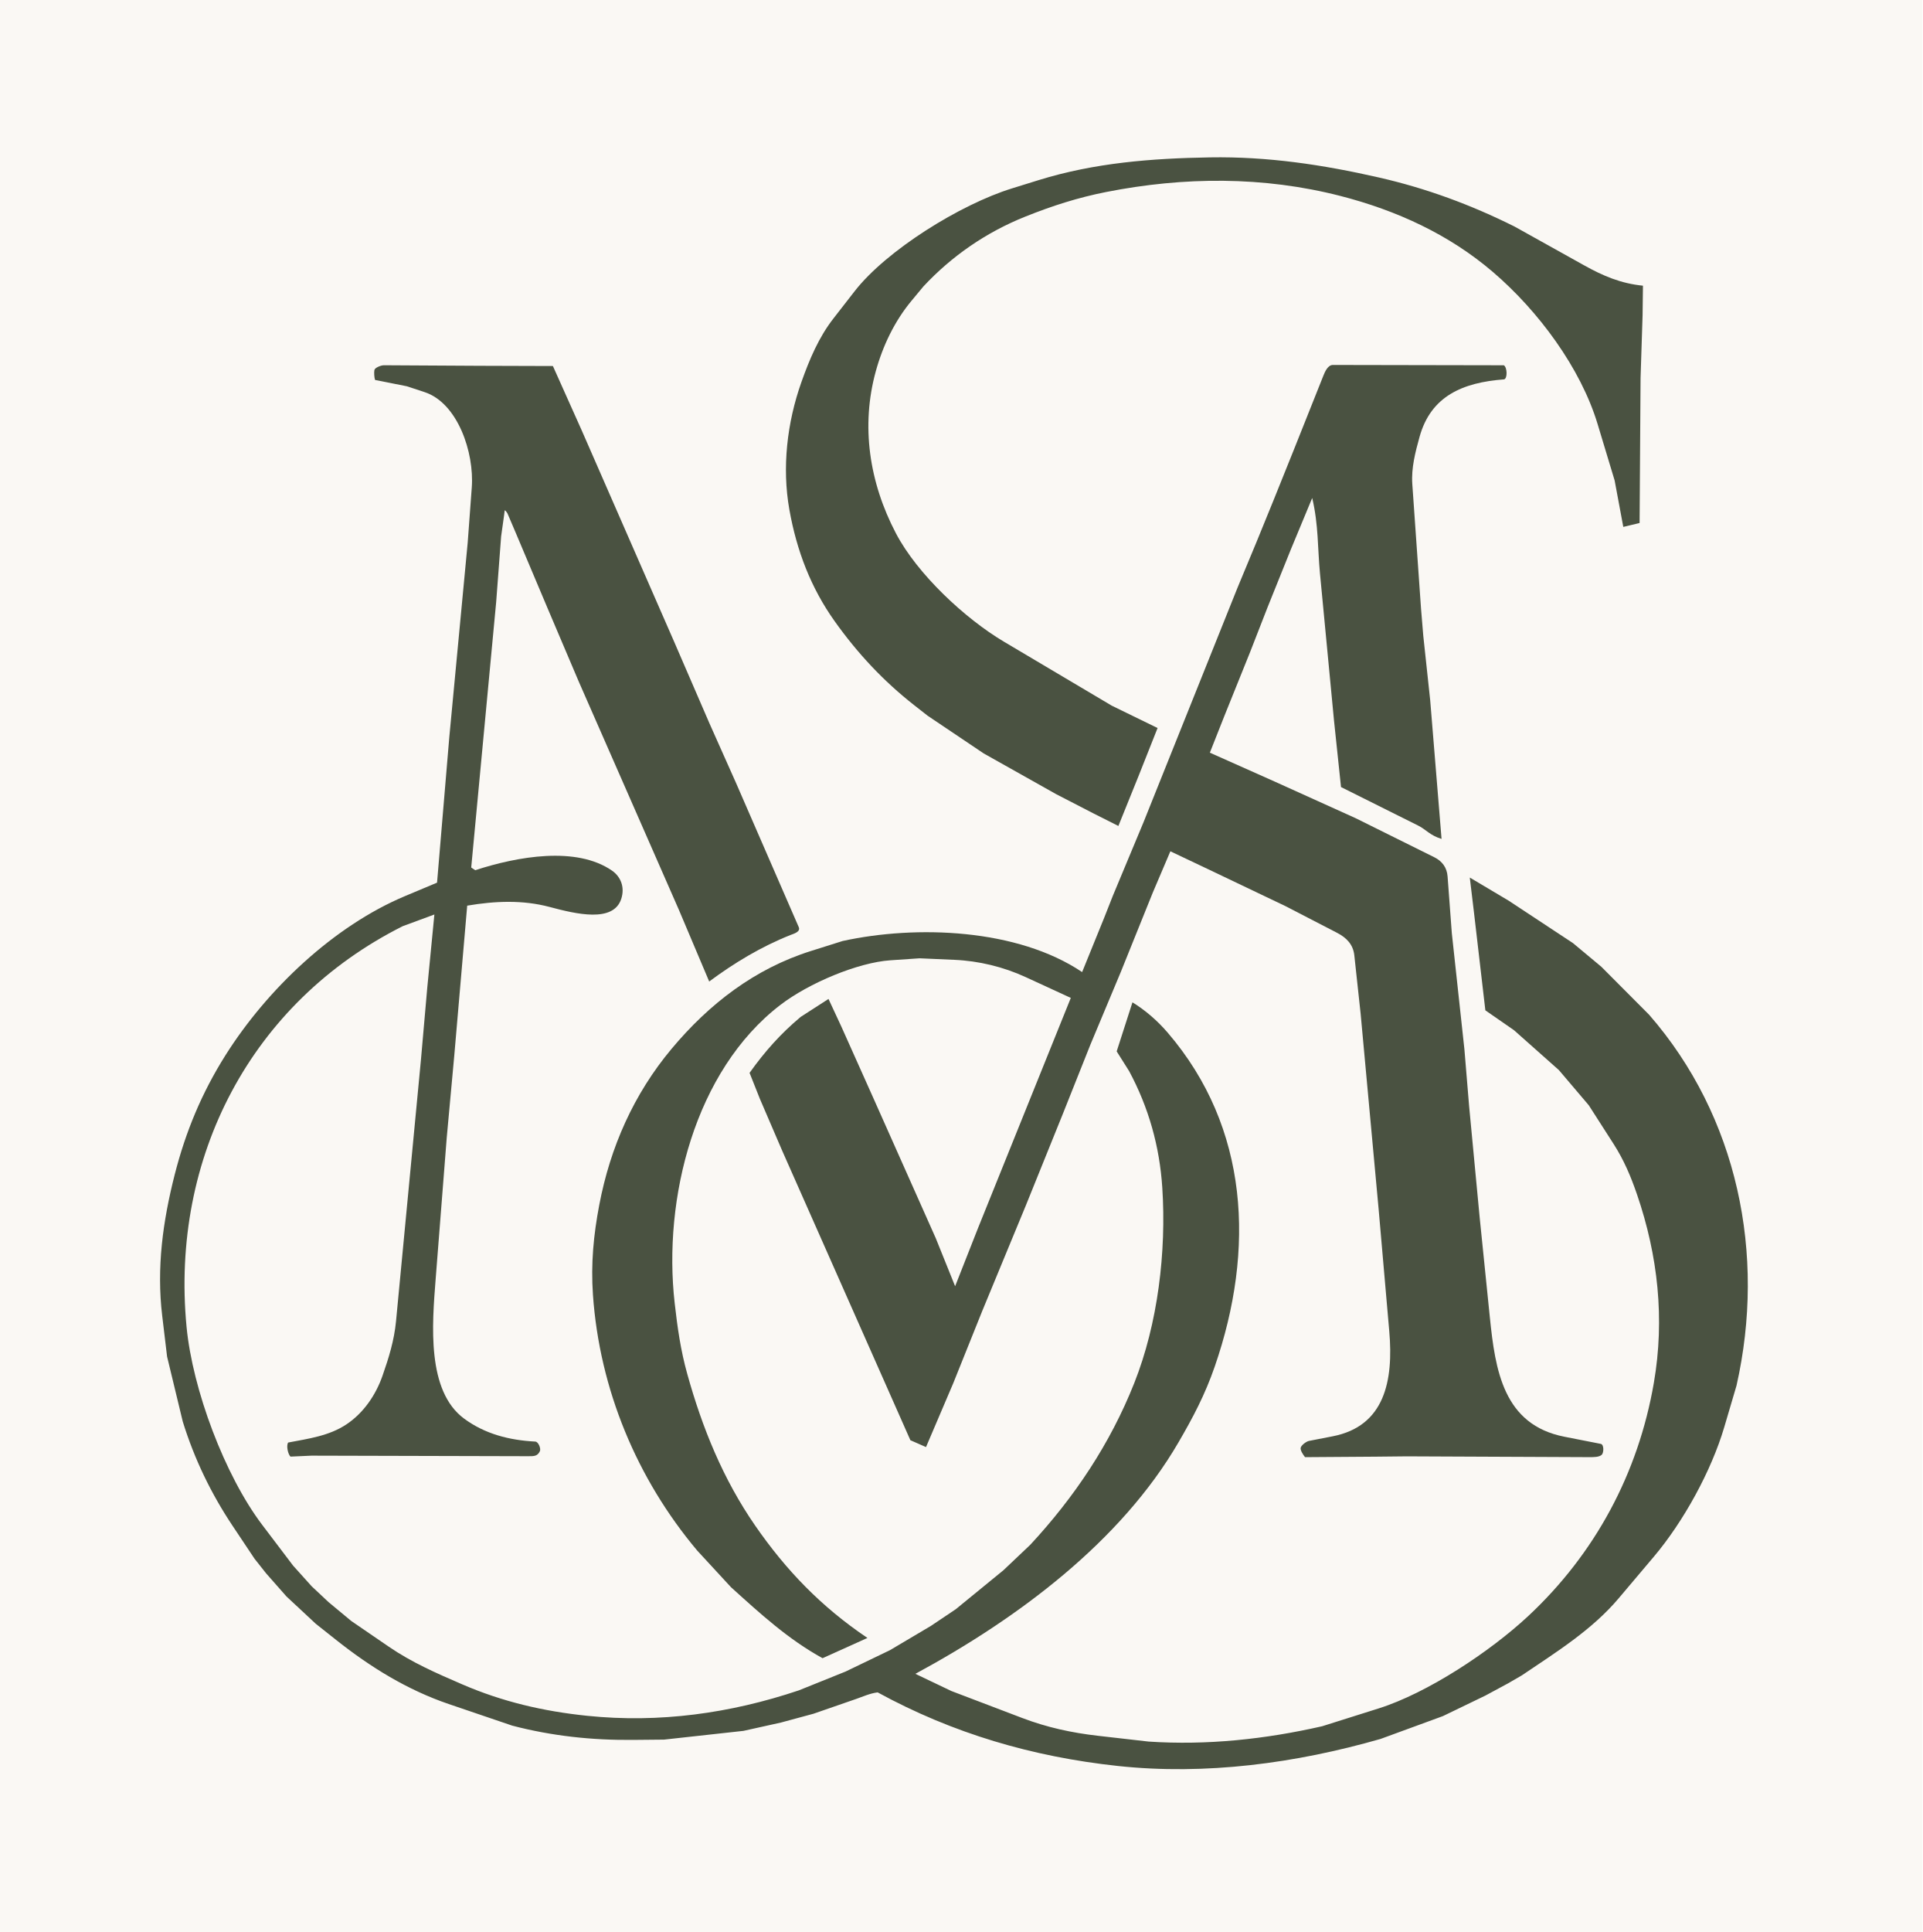
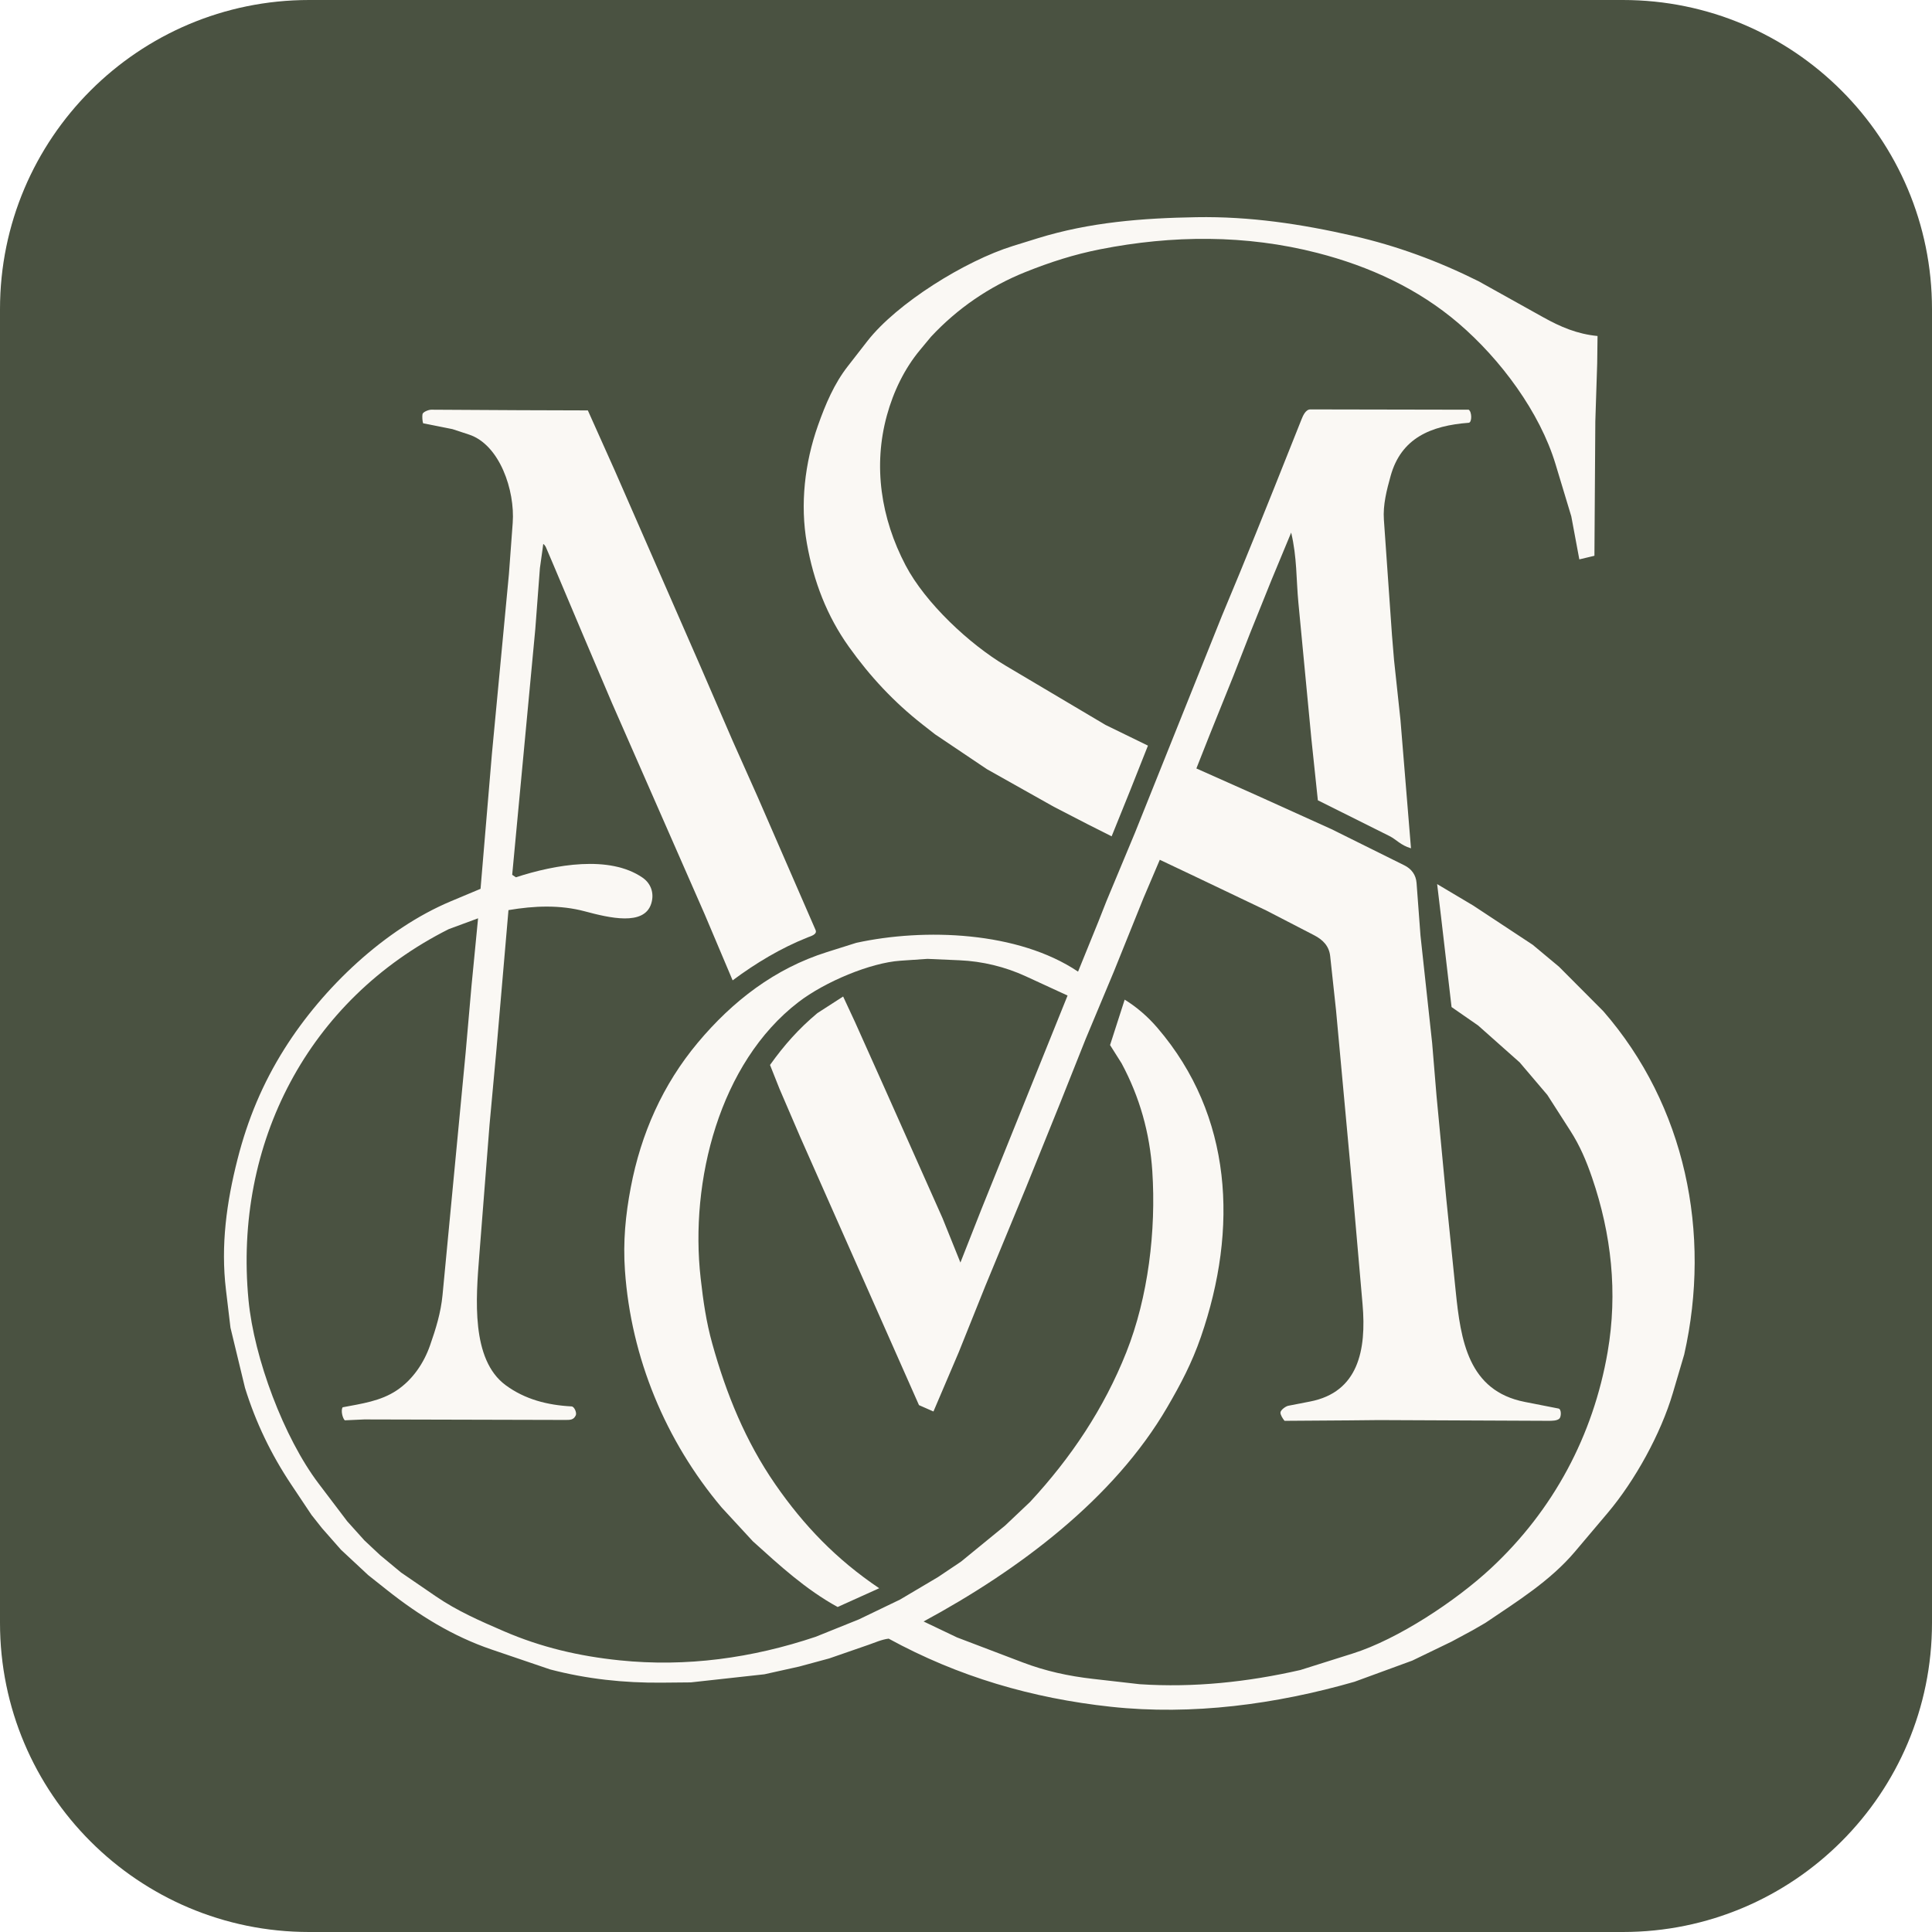
- <svg xmlns="http://www.w3.org/2000/svg" viewBox="338.0 332.1 1253.5 1259.4">
-   <rect x="338.0" y="332.1" width="1253.5" height="1259.4" fill="#faf8f4" />
-   <g fill="#4a5241">
+ <svg xmlns="http://www.w3.org/2000/svg" viewBox="284.7 281.8 1360.0 1360.0">
+   <rect x="284.7" y="281.8" width="1360.0" height="1360.0" rx="217.6" fill="#4a5241" />
+   <g fill="#faf8f4">
    <g transform="matrix(1 0 0 -1 0 1920)">
      <path d="M1413.29 926.42L1382.14 957.69L1363.61 973.14L1321.79 1000.73L1296.35 1015.86L1299.12 992.72L1306.50 929.30L1325.20 916.33L1354.46 890.34L1373.93 867.43L1390.10 842.22C1396.88 831.64 1401.36 821.04 1405.43 809.16C1419.05 769.37 1423.55 728.16 1416.37 686.50C1406.21 627.55 1378.11 575.11 1334.30 534.31C1309.49 511.21 1268.70 484.25 1236.95 474.25L1200.11 462.63C1163.05 454.17 1125.03 450.10 1086.97 452.63L1054.03 456.39C1036.82 458.35 1020.66 461.86 1004.56 467.99L958.36 485.57L934.85 496.79C1001.86 532.99 1068.83 583.09 1106.39 647.65C1115.79 663.79 1123.66 678.61 1130.06 697.12C1156.43 773.36 1152.40 852.82 1099.53 914.57C1092.60 922.67 1084.74 929.39 1076.40 934.52L1066.11 902.55L1074.24 889.66C1086.97 865.96 1094.09 840.64 1095.85 813.74C1098.58 771.95 1092.97 725.08 1077.55 686.27C1061.88 646.79 1038.64 612.04 1009.78 580.92L992.23 564.29L961.17 538.90L945.04 528.07L918.29 512.22L889.39 498.30L858.90 486.02C814.19 471.00 767.87 464.59 720.90 469.43C692.22 472.38 665.57 478.61 639.30 489.97C622.50 497.23 606.56 504.18 591.48 514.50L567.04 531.24L552.28 543.49L541.26 553.82L529.14 567.29L508.99 593.87C484.55 626.10 463.54 682.13 459.64 722.99C449.08 833.48 501.73 934.50 600.60 984.16L621.23 991.77L616.60 944.15L612.48 897.18L596.22 726.65C595.02 714.06 591.47 702.71 587.40 691.08C583.00 678.49 575.04 666.84 563.90 659.42C552.63 651.91 539.37 650.12 525.88 647.56C524.52 645.38 525.80 639.92 527.41 638.39L541.13 639.01L682.37 638.65C686.15 638.64 688.47 638.59 690.03 641.94C690.82 643.64 689.05 648.08 687.05 648.18C670.06 649.08 654.23 653.11 640.62 663.15C616.14 681.22 619.73 724.37 622.06 754.10L629.29 846.33L634.19 899.68L642.63 997.54C660.89 1000.63 678.91 1001.34 696.39 996.68C713.60 992.08 738.00 986.22 743.08 1001.98C745.53 1009.56 742.77 1016.44 736.98 1020.42C713.76 1036.40 675.57 1029.67 647.86 1020.64L645.25 1022.40L661.52 1195.44L664.76 1238.30L666.67 1251.91L667.07 1255.10C667.15 1255.72 668.65 1253.79 668.92 1253.14L674.34 1240.43L695.04 1191.41L715.38 1143.57L761.21 1039.14L780.74 994.62L800.42 948.09C816.70 960.19 834.27 970.79 853.43 978.41C855.36 979.17 860.17 980.43 858.82 983.52L818.03 1077.26L800.54 1116.48L777.70 1169.27L717.39 1307.14L698.51 1349.30L685.59 1349.34L650.37 1349.45L588.32 1349.80C586.43 1349.81 582.44 1348.24 582.12 1346.68C581.81 1345.12 582.03 1341.62 582.56 1340.22L603.24 1336.11L614.86 1332.29C636.39 1325.20 647.31 1293.07 645.61 1270.09L642.95 1234.12L630.96 1107.38L622.97 1012.53L602.17 1003.81C555.61 984.29 512.11 943.00 485.02 900.03C469.54 875.47 459.05 850.23 451.90 822.17C444.16 791.77 440.02 761.48 443.75 730.30L446.94 703.60L457.16 661.26C464.73 636.81 475.63 614.28 489.72 593.17L503.99 571.79L511.47 562.34L524.76 547.25L543.88 529.43L557.37 518.73C579.64 501.08 603.61 486.29 630.60 477.10L671.97 463.03C697.86 456.25 724.04 453.47 750.60 453.72L770.98 453.91L822.77 459.61L847.22 465.04L868.43 470.78L896.16 480.39C900.67 481.95 905.29 484.10 910.26 484.70C959.27 457.90 1011.31 442.71 1066.77 436.74C1124.05 430.58 1182.81 438.46 1238.17 454.35L1278.86 469.25L1306.53 482.62L1321.33 490.60L1330.36 495.83C1352.80 511.02 1375.91 525.30 1393.43 546.02L1416.35 573.14C1435.56 595.86 1453.81 628.90 1462.29 657.66L1470.27 684.70C1489.56 770.19 1471.11 860.05 1413.29 926.42Z" />
      <path d="M1318.68 1340.60C1320.98 1341.04 1320.83 1348.37 1318.56 1349.79L1207.10 1350.00C1203.78 1350.01 1201.89 1345.52 1200.93 1343.13L1181.53 1294.48L1168.55 1262.22L1157.44 1234.97L1144.82 1204.60L1083.60 1051.89L1063.55 1003.82L1057.94 989.59L1043.58 954.24C1001.28 982.65 935.46 984.98 887.44 974.50L866.76 967.98C830.14 956.43 800.44 933.59 775.82 904.13C751.28 874.77 735.90 840.18 728.72 802.33C725.03 782.94 723.20 764.22 724.62 743.87C728.90 682.39 753.21 623.95 792.64 577.10L814.64 553.25C833.60 536.11 851.80 519.37 874.33 506.98L903.60 520.18C873.38 540.53 850.47 564.40 830.43 593.37C809.54 623.57 795.95 656.91 786.09 692.37C781.77 707.87 779.73 722.43 777.92 738.38C770.15 806.66 791.06 889.97 846.72 932.75C865.46 947.15 897.48 960.49 918.52 961.92L937.58 963.22L960.16 962.23C976.19 961.54 992.25 957.65 1006.81 950.94L1036.20 937.40L975.57 787.03L969.50 771.62L960.77 749.45L948.16 780.74L907.59 871.81L886.53 918.84L878.21 936.72L860.08 925.03C846.98 914.06 836.78 902.61 826.74 888.54L833.44 871.68L848.04 837.74L931.60 649.08L941.79 644.60L959.56 686.25L978.27 732.87L1006.86 802.05L1030.98 861.74L1048.93 906.82L1068.81 954.34L1089.65 1006.04L1101.12 1032.97L1126.24 1021.06L1176.14 997.24L1209.79 979.84C1215.90 976.68 1220.28 972.31 1221.06 965.16L1225.18 927.04L1236.93 799.49L1243.85 720.06C1246.66 687.73 1240.83 658.22 1206.95 651.63L1191.54 648.63C1189.76 648.29 1186.15 645.68 1186.05 643.88C1185.95 642.34 1187.53 639.76 1188.93 638.03L1234.81 638.35L1255.31 638.56L1374.23 638.04C1377.36 638.03 1380.65 638.04 1382.36 639.55C1383.75 640.78 1383.98 646.26 1381.76 646.69L1358.07 651.34C1318.22 659.15 1312.95 694.65 1309.42 729.27L1302.78 794.43L1295.91 866.89L1292.84 903.93L1284.63 979.63L1281.87 1016.59C1281.43 1022.45 1278.27 1026.58 1273.22 1029.09L1222.01 1054.51L1169.25 1078.37L1126.87 1097.26L1136.30 1121.11L1153.03 1162.64L1164.63 1192.37L1179.62 1229.61L1193.60 1263.28C1197.77 1245.66 1197.10 1230.48 1198.67 1214.03L1207.82 1118.15L1212.38 1074.85L1262.69 1049.73C1267.91 1047.12 1270.37 1043.33 1277.94 1041.04L1270.53 1131.45L1266.03 1173.40L1264.56 1191.11L1258.87 1272.33C1258.13 1282.83 1260.85 1293.22 1263.59 1303.10C1270.95 1329.72 1291.73 1338.57 1318.68 1340.60Z" />
      <path d="M882.25 1182.91C897.18 1161.97 913.98 1143.97 934.06 1128.23L942.87 1121.33L979.37 1096.79L1026.55 1070.27L1050.70 1057.80L1067.22 1049.48L1080.38 1082.06L1092.78 1113.33L1062.91 1127.90L992.59 1169.61C967.24 1184.65 936.12 1213.66 922.19 1240.22C904.75 1273.47 899.25 1310.23 909.02 1345.80C913.65 1362.65 921.37 1378.63 932.29 1391.78L940.07 1401.15C958.65 1421.09 981.15 1436.53 1006.43 1446.66C1024.05 1453.72 1040.80 1459.09 1059.15 1462.72C1109.92 1472.74 1161.78 1473.09 1212.06 1460.15C1248.73 1450.72 1282.82 1435.07 1311.36 1410.66C1341.19 1385.16 1368.67 1347.91 1379.68 1311.50L1390.79 1274.72L1396.44 1244.43L1407.07 1246.97L1407.70 1341.53L1409.02 1382.40L1409.26 1401.67C1394.86 1403.09 1383.23 1408.07 1371.01 1414.88L1325.50 1440.24C1297.11 1454.40 1268.16 1465.11 1237.05 1472.21C1200.35 1480.57 1164.56 1485.93 1126.99 1485.31C1088.82 1484.68 1051.67 1481.77 1015.25 1470.49L997.78 1465.07C964.22 1454.67 916.03 1424.78 895.22 1398.03L881.39 1380.25C871.90 1368.06 865.82 1353.72 860.52 1338.76C851.18 1312.40 847.81 1283.16 852.69 1255.71C857.47 1228.82 866.80 1204.58 882.25 1182.91Z" />
    </g>
  </g>
</svg>
